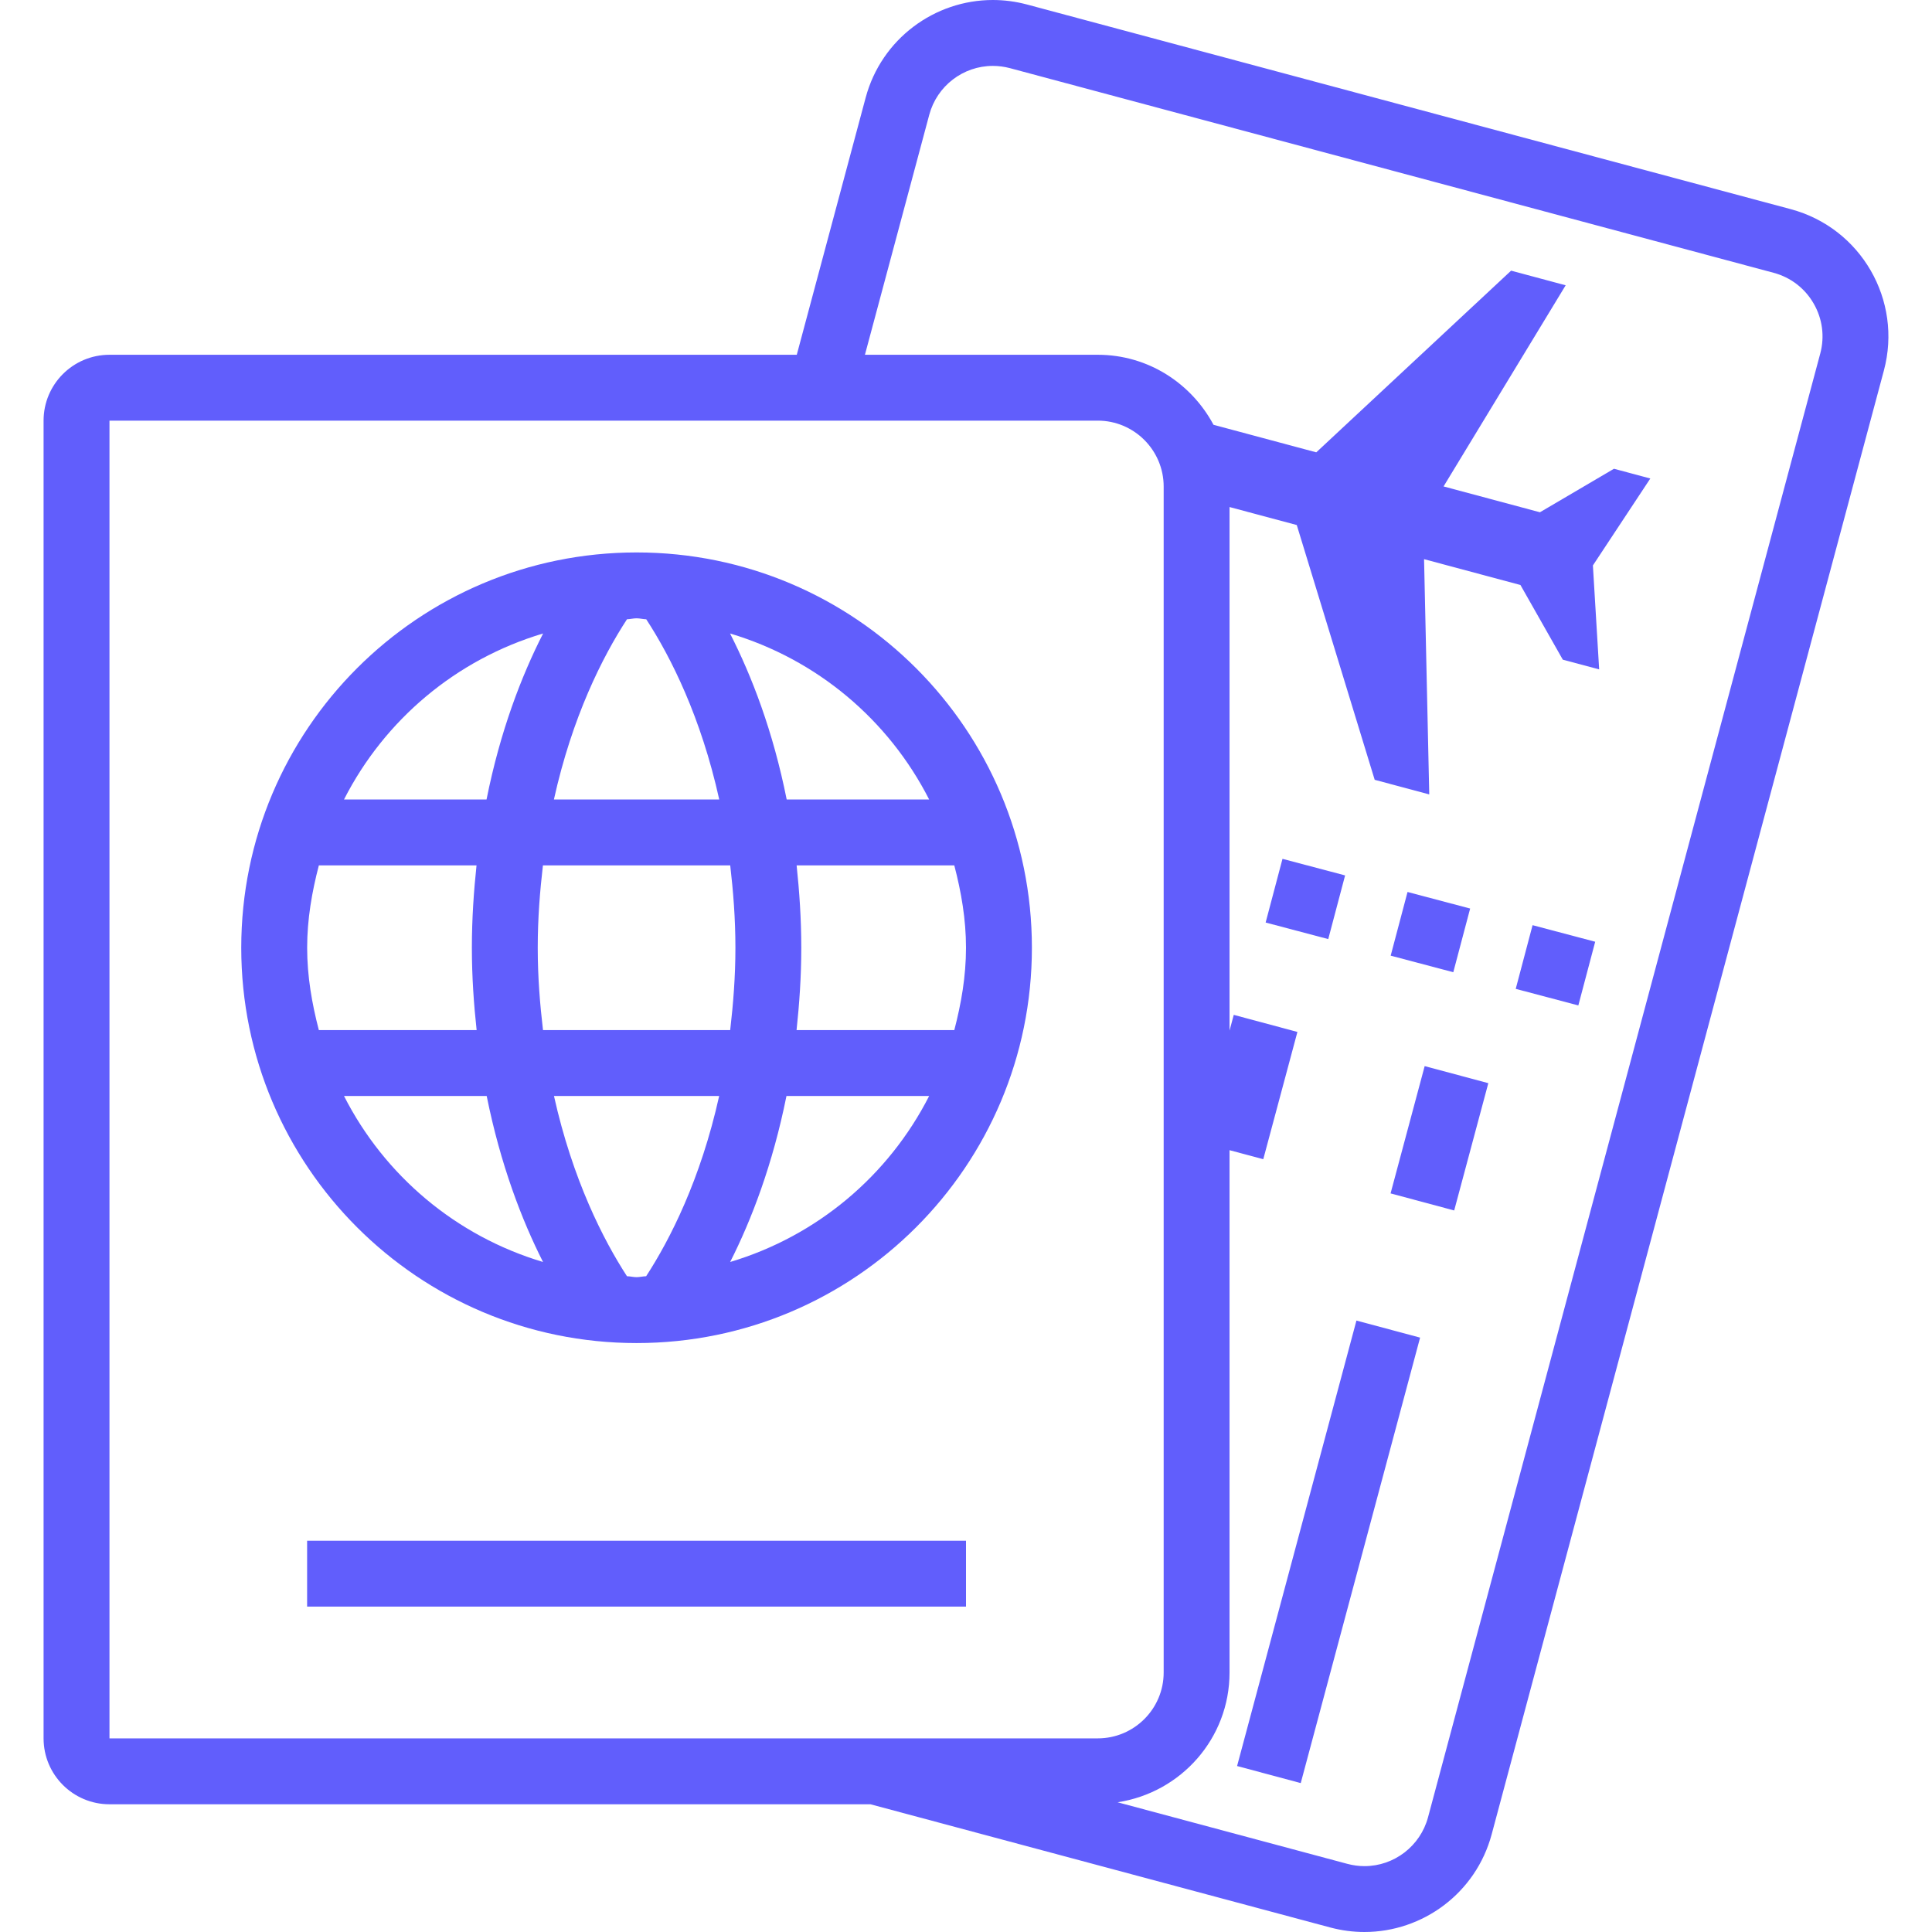
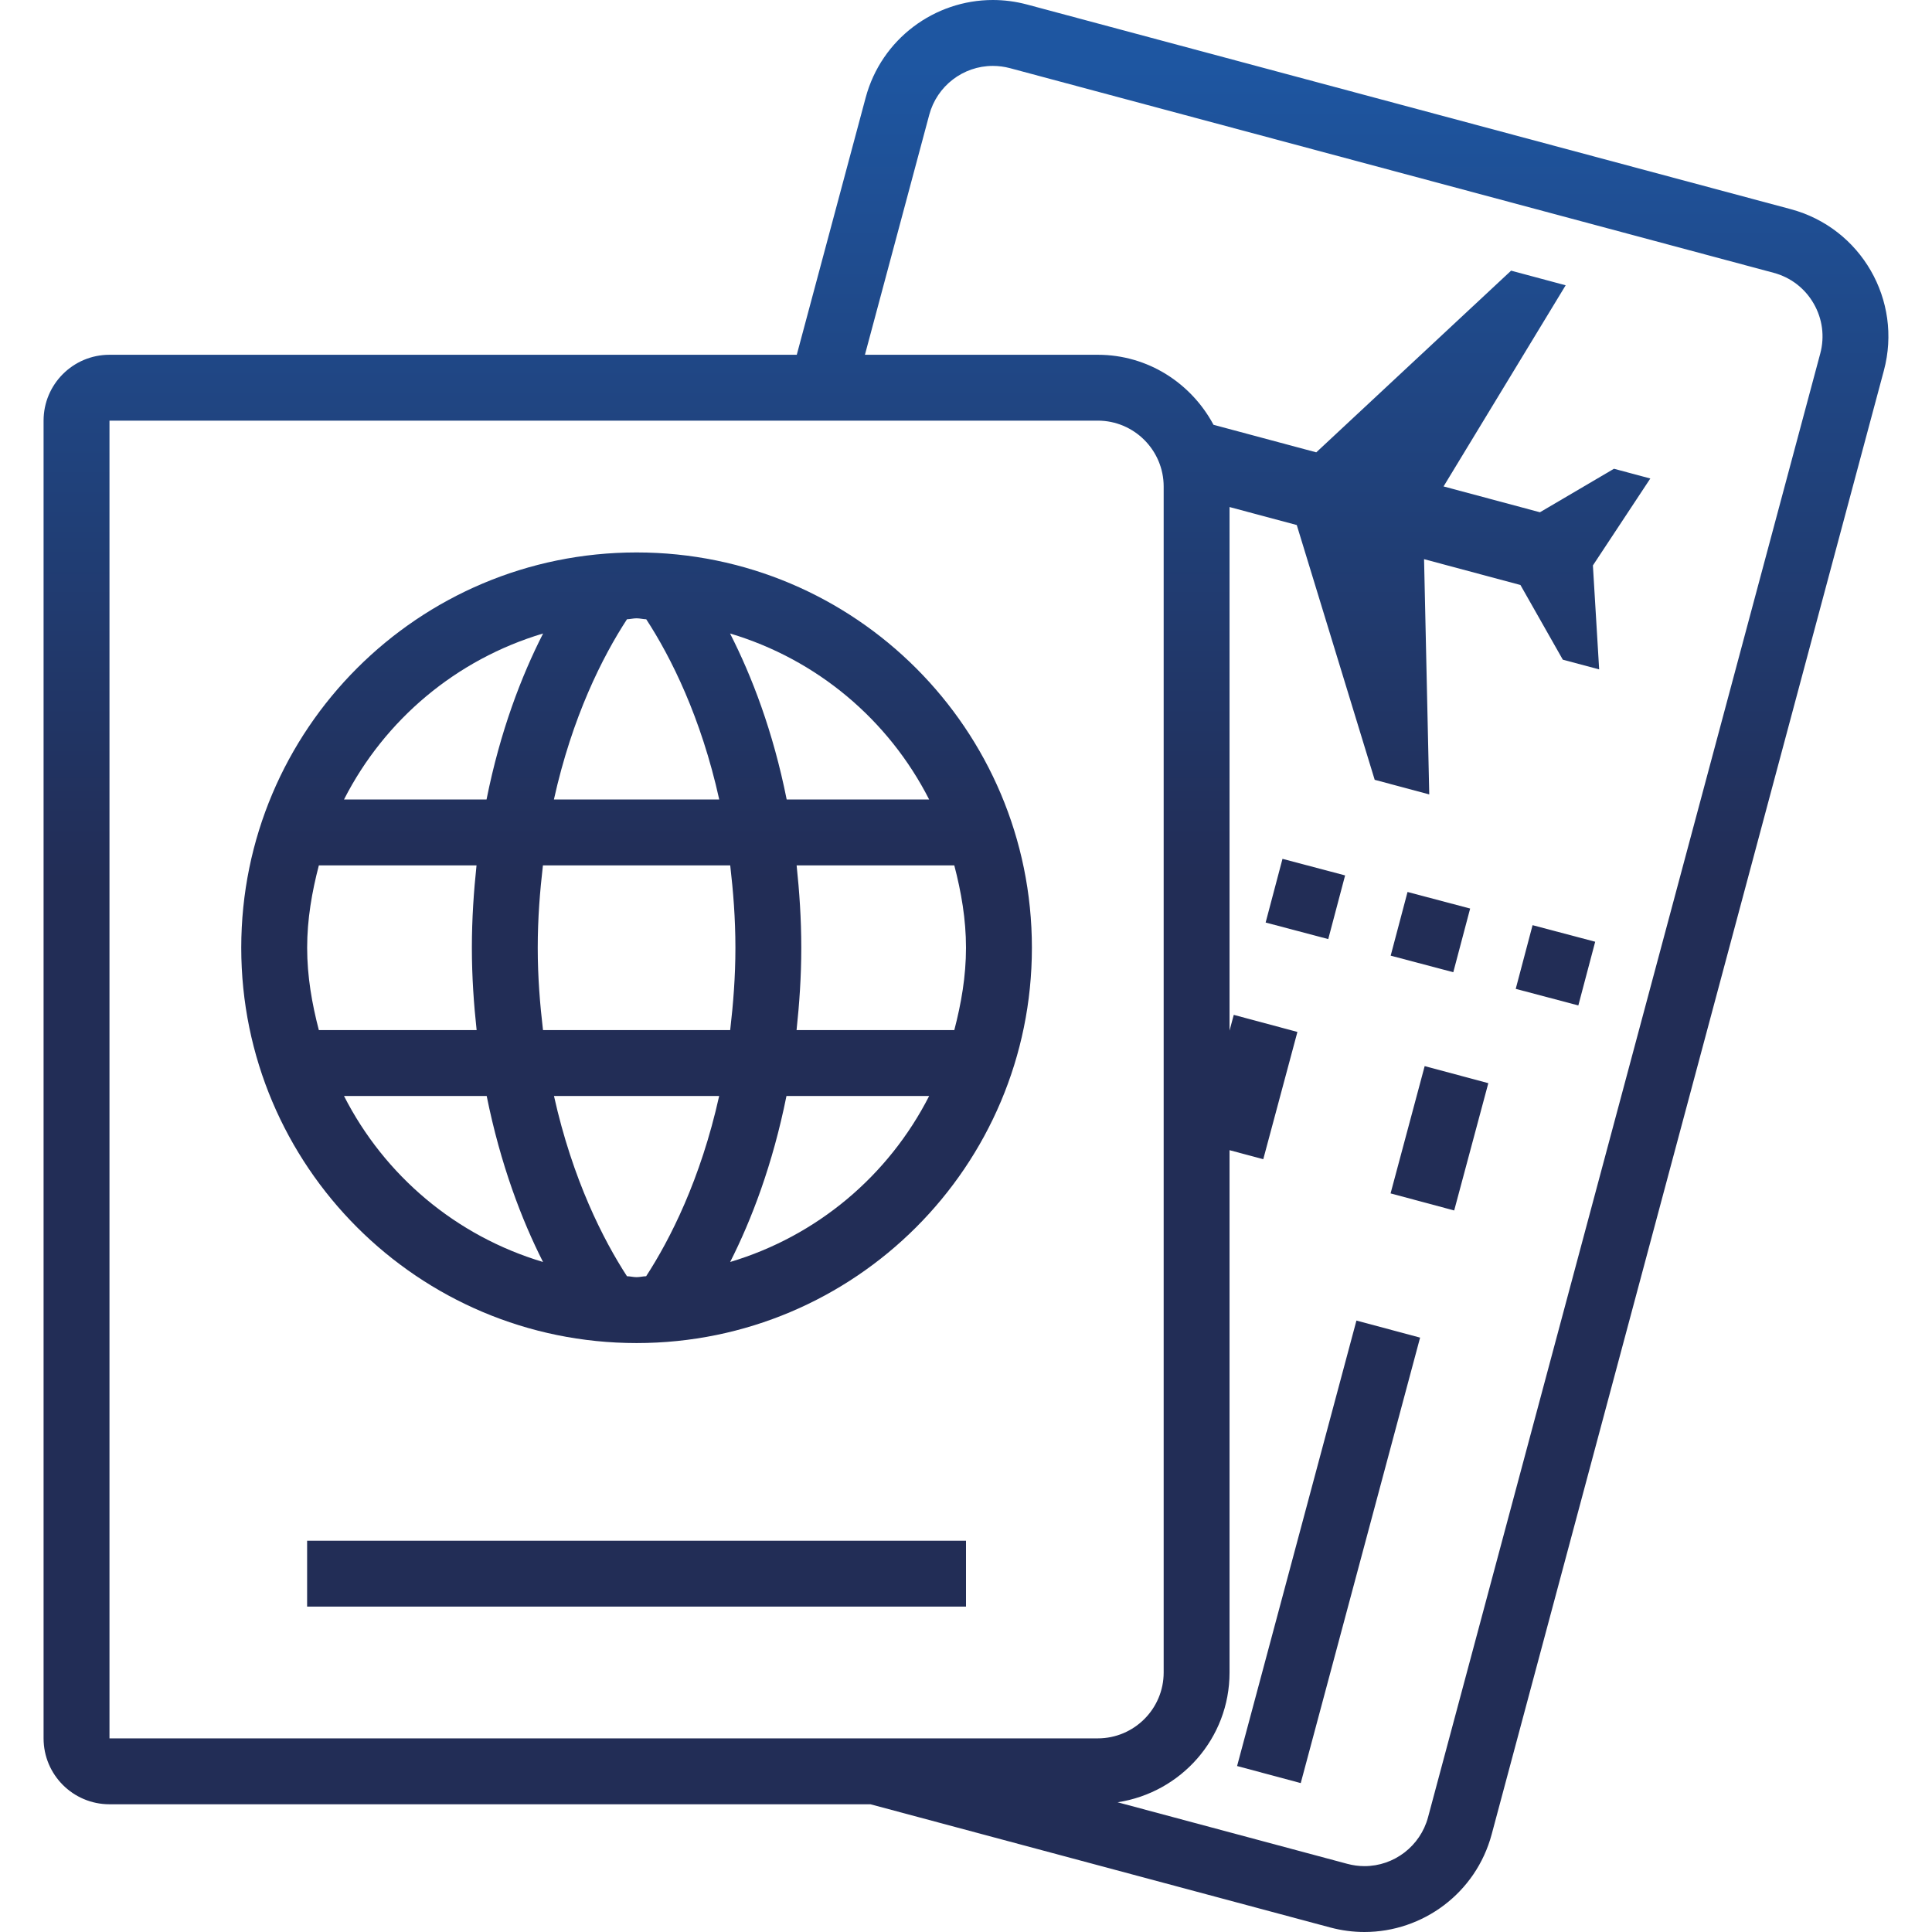
<svg xmlns="http://www.w3.org/2000/svg" width="54" height="54" viewBox="0 0 54 54" fill="none">
-   <path d="M17.793 15.441C11.69 15.441 6.743 20.387 6.743 26.49C6.743 32.592 11.69 37.539 17.793 37.539C23.895 37.539 28.842 32.592 28.842 26.49C28.842 20.387 23.895 15.441 17.793 15.441ZM25.97 22.346H21.988C21.607 20.438 21.012 18.896 20.405 17.706C22.838 18.432 24.835 20.119 25.97 22.346ZM20.555 26.49C20.555 27.312 20.493 28.067 20.409 28.792H15.177C15.092 28.067 15.03 27.312 15.03 26.49C15.03 25.667 15.091 24.912 15.175 24.188H20.41C20.494 24.912 20.555 25.668 20.555 26.49ZM17.524 17.309C17.615 17.306 17.701 17.282 17.793 17.282C17.885 17.282 17.971 17.307 18.063 17.309C18.754 18.37 19.594 20.047 20.103 22.346H15.482C15.993 20.039 16.837 18.363 17.524 17.309ZM15.18 17.706C14.575 18.893 13.98 20.437 13.599 22.346H9.615C10.75 20.119 12.747 18.432 15.18 17.706ZM8.585 26.49C8.585 25.69 8.719 24.928 8.912 24.188H13.319C13.242 24.917 13.189 25.676 13.189 26.49C13.189 27.304 13.243 28.062 13.322 28.792H8.912C8.719 28.052 8.585 27.289 8.585 26.49ZM9.615 30.633H13.603C13.988 32.546 14.584 34.102 15.178 35.273C12.746 34.547 10.749 32.86 9.615 30.633ZM18.06 35.671C17.969 35.673 17.884 35.697 17.793 35.697C17.701 35.697 17.616 35.673 17.524 35.671C16.865 34.656 16.005 32.975 15.484 30.633H20.101C19.581 32.973 18.722 34.653 18.06 35.671ZM20.408 35.273C21.003 34.1 21.598 32.546 21.982 30.633H25.97C24.836 32.859 22.84 34.546 20.408 35.273ZM22.264 28.792C22.342 28.062 22.396 27.304 22.396 26.49C22.396 25.676 22.343 24.917 22.266 24.188H26.673C26.866 24.928 27 25.69 27 26.49C27 27.289 26.866 28.052 26.673 28.792H22.264Z" fill="#615EFC" />
-   <path d="M27 43.064H8.584V44.905H27V43.064Z" fill="#615EFC" />
-   <path d="M39.82 29.798L38.867 33.356L40.645 33.833L41.599 30.275L39.82 29.798Z" fill="#615EFC" />
-   <path d="M37.913 36.91L34.577 49.361L36.356 49.838L39.692 37.387L37.913 36.91Z" fill="#615EFC" />
-   <path d="M50.051 5.846L28.705 0.126C28.386 0.041 28.065 0 27.75 0C26.124 0 24.636 1.085 24.195 2.731L22.27 9.916H3.06C2.043 9.916 1.218 10.74 1.218 11.757V48.588C1.218 49.605 2.043 50.43 3.06 50.43H24.33L37.182 53.874C37.501 53.959 37.822 54 38.137 54C39.764 54 41.252 52.915 41.693 51.269L52.655 10.357C53.182 8.392 52.016 6.372 50.051 5.846ZM3.06 48.588V11.757H30.683C31.699 11.757 32.525 12.584 32.525 13.599V46.747C32.525 47.762 31.699 48.588 30.683 48.588H3.06ZM50.877 9.88L39.914 50.793C39.698 51.597 38.968 52.159 38.137 52.159C37.977 52.159 37.816 52.137 37.658 52.095L31.237 50.374C33.006 50.105 34.366 48.591 34.366 46.747V32.148L35.309 32.4L36.263 28.843L34.484 28.366L34.366 28.806V14.172C34.94 14.326 35.603 14.503 36.245 14.675L38.423 21.796L39.948 22.204L39.803 15.629C40.805 15.897 41.827 16.171 42.497 16.351L43.681 18.438L44.697 18.71L44.522 15.804L46.127 13.374L45.111 13.102L43.042 14.318C42.372 14.138 41.35 13.864 40.348 13.596L43.761 7.974L42.236 7.565L36.79 12.643C35.719 12.356 34.551 12.043 33.918 11.873C33.297 10.714 32.089 9.916 30.683 9.916H24.175L25.973 3.208C26.189 2.403 26.919 1.842 27.75 1.842C27.91 1.842 28.071 1.863 28.229 1.905L49.574 7.625C50.049 7.752 50.446 8.057 50.692 8.483C50.938 8.909 51.004 9.405 50.877 9.88Z" fill="#615EFC" />
-   <path d="M39.341 24.931L38.87 26.711L40.62 27.174L41.091 25.394L39.341 24.931Z" fill="#615EFC" />
-   <path d="M42.836 25.859L42.365 27.639L44.115 28.102L44.586 26.322L42.836 25.859Z" fill="#615EFC" />
-   <path d="M35.846 24.005L35.375 25.785L37.125 26.248L37.596 24.468L35.846 24.005Z" fill="#615EFC" />
+   <defs>
+     <linearGradient id="iconGradient" x1="13" y1="24.6" x2="13" y2="1.8" gradientUnits="userSpaceOnUse">
+       <stop offset="0" stop-color="#222d56" />
+       <stop offset="1" stop-color="#1e56a1" />
+     </linearGradient>
+   </defs>
+   <path d="M17.793 15.441C11.69 15.441 6.743 20.387 6.743 26.49C6.743 32.592 11.69 37.539 17.793 37.539C23.895 37.539 28.842 32.592 28.842 26.49C28.842 20.387 23.895 15.441 17.793 15.441ZM25.97 22.346H21.988C21.607 20.438 21.012 18.896 20.405 17.706C22.838 18.432 24.835 20.119 25.97 22.346ZM20.555 26.49C20.555 27.312 20.493 28.067 20.409 28.792H15.177C15.092 28.067 15.03 27.312 15.03 26.49C15.03 25.667 15.091 24.912 15.175 24.188H20.41C20.494 24.912 20.555 25.668 20.555 26.49ZM17.524 17.309C17.615 17.306 17.701 17.282 17.793 17.282C17.885 17.282 17.971 17.307 18.063 17.309C18.754 18.37 19.594 20.047 20.103 22.346H15.482C15.993 20.039 16.837 18.363 17.524 17.309ZM15.18 17.706C14.575 18.893 13.98 20.437 13.599 22.346H9.615C10.75 20.119 12.747 18.432 15.18 17.706ZM8.585 26.49C8.585 25.69 8.719 24.928 8.912 24.188H13.319C13.242 24.917 13.189 25.676 13.189 26.49C13.189 27.304 13.243 28.062 13.322 28.792H8.912C8.719 28.052 8.585 27.289 8.585 26.49ZM9.615 30.633H13.603C13.988 32.546 14.584 34.102 15.178 35.273C12.746 34.547 10.749 32.86 9.615 30.633ZM18.06 35.671C17.969 35.673 17.884 35.697 17.793 35.697C17.701 35.697 17.616 35.673 17.524 35.671C16.865 34.656 16.005 32.975 15.484 30.633H20.101C19.581 32.973 18.722 34.653 18.06 35.671ZM20.408 35.273C21.003 34.1 21.598 32.546 21.982 30.633H25.97C24.836 32.859 22.84 34.546 20.408 35.273ZM22.264 28.792C22.342 28.062 22.396 27.304 22.396 26.49C22.396 25.676 22.343 24.917 22.266 24.188H26.673C26.866 24.928 27 25.69 27 26.49C27 27.289 26.866 28.052 26.673 28.792H22.264Z" fill="url(#iconGradient)" />
+   <path d="M27 43.064H8.584V44.905H27V43.064Z" fill="url(#iconGradient)" />
+   <path d="M39.82 29.798L38.867 33.356L40.645 33.833L41.599 30.275L39.82 29.798Z" fill="url(#iconGradient)" />
+   <path d="M37.913 36.91L34.577 49.361L36.356 49.838L39.692 37.387L37.913 36.91Z" fill="url(#iconGradient)" />
+   <path d="M50.051 5.846L28.705 0.126C28.386 0.041 28.065 0 27.75 0C26.124 0 24.636 1.085 24.195 2.731L22.27 9.916H3.06C2.043 9.916 1.218 10.74 1.218 11.757V48.588C1.218 49.605 2.043 50.43 3.06 50.43H24.33L37.182 53.874C37.501 53.959 37.822 54 38.137 54C39.764 54 41.252 52.915 41.693 51.269L52.655 10.357C53.182 8.392 52.016 6.372 50.051 5.846ZM3.06 48.588V11.757H30.683C31.699 11.757 32.525 12.584 32.525 13.599V46.747C32.525 47.762 31.699 48.588 30.683 48.588H3.06ZM50.877 9.88L39.914 50.793C39.698 51.597 38.968 52.159 38.137 52.159C37.977 52.159 37.816 52.137 37.658 52.095L31.237 50.374C33.006 50.105 34.366 48.591 34.366 46.747V32.148L35.309 32.4L36.263 28.843L34.484 28.366L34.366 28.806V14.172C34.94 14.326 35.603 14.503 36.245 14.675L38.423 21.796L39.948 22.204L39.803 15.629C40.805 15.897 41.827 16.171 42.497 16.351L43.681 18.438L44.697 18.71L44.522 15.804L46.127 13.374L45.111 13.102L43.042 14.318C42.372 14.138 41.35 13.864 40.348 13.596L43.761 7.974L42.236 7.565L36.79 12.643C35.719 12.356 34.551 12.043 33.918 11.873C33.297 10.714 32.089 9.916 30.683 9.916H24.175L25.973 3.208C26.189 2.403 26.919 1.842 27.75 1.842C27.91 1.842 28.071 1.863 28.229 1.905L49.574 7.625C50.049 7.752 50.446 8.057 50.692 8.483C50.938 8.909 51.004 9.405 50.877 9.88Z" fill="url(#iconGradient)" />
+   <path d="M39.341 24.931L38.87 26.711L40.62 27.174L41.091 25.394L39.341 24.931Z" fill="url(#iconGradient)" />
+   <path d="M42.836 25.859L42.365 27.639L44.115 28.102L44.586 26.322L42.836 25.859Z" fill="url(#iconGradient)" />
+   <path d="M35.846 24.005L35.375 25.785L37.125 26.248L37.596 24.468L35.846 24.005Z" fill="url(#iconGradient)" />
</svg>
